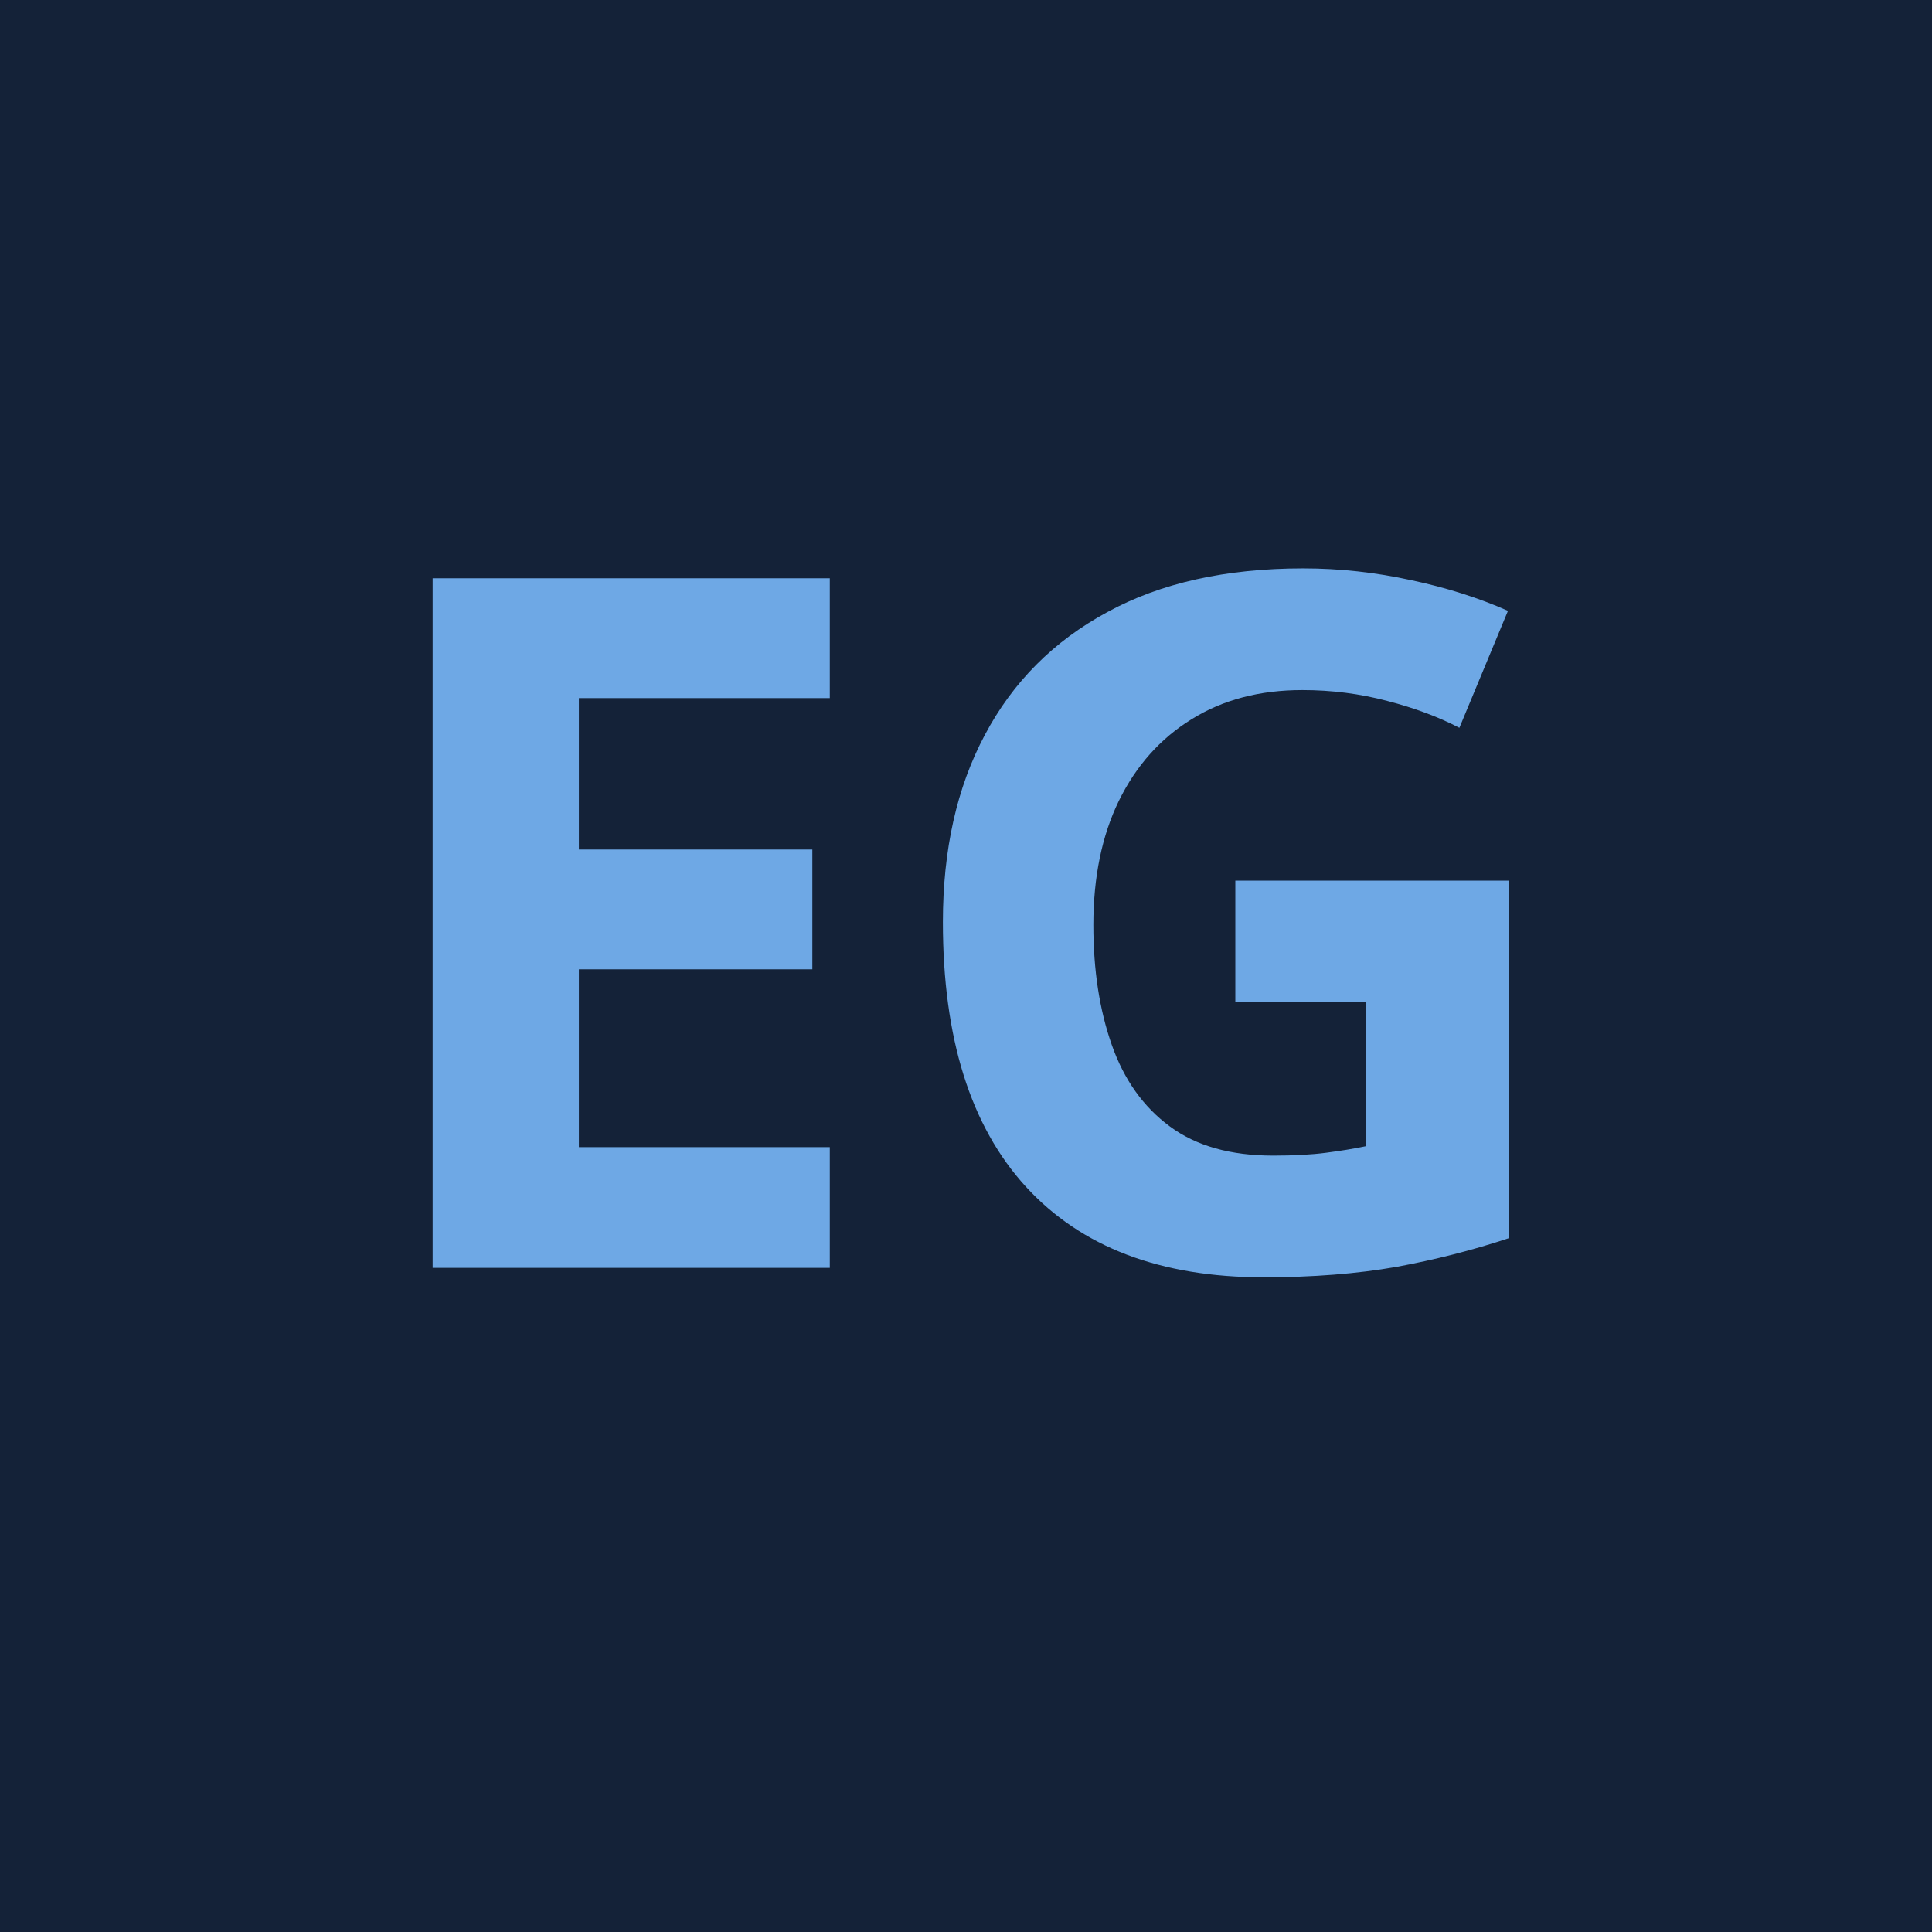
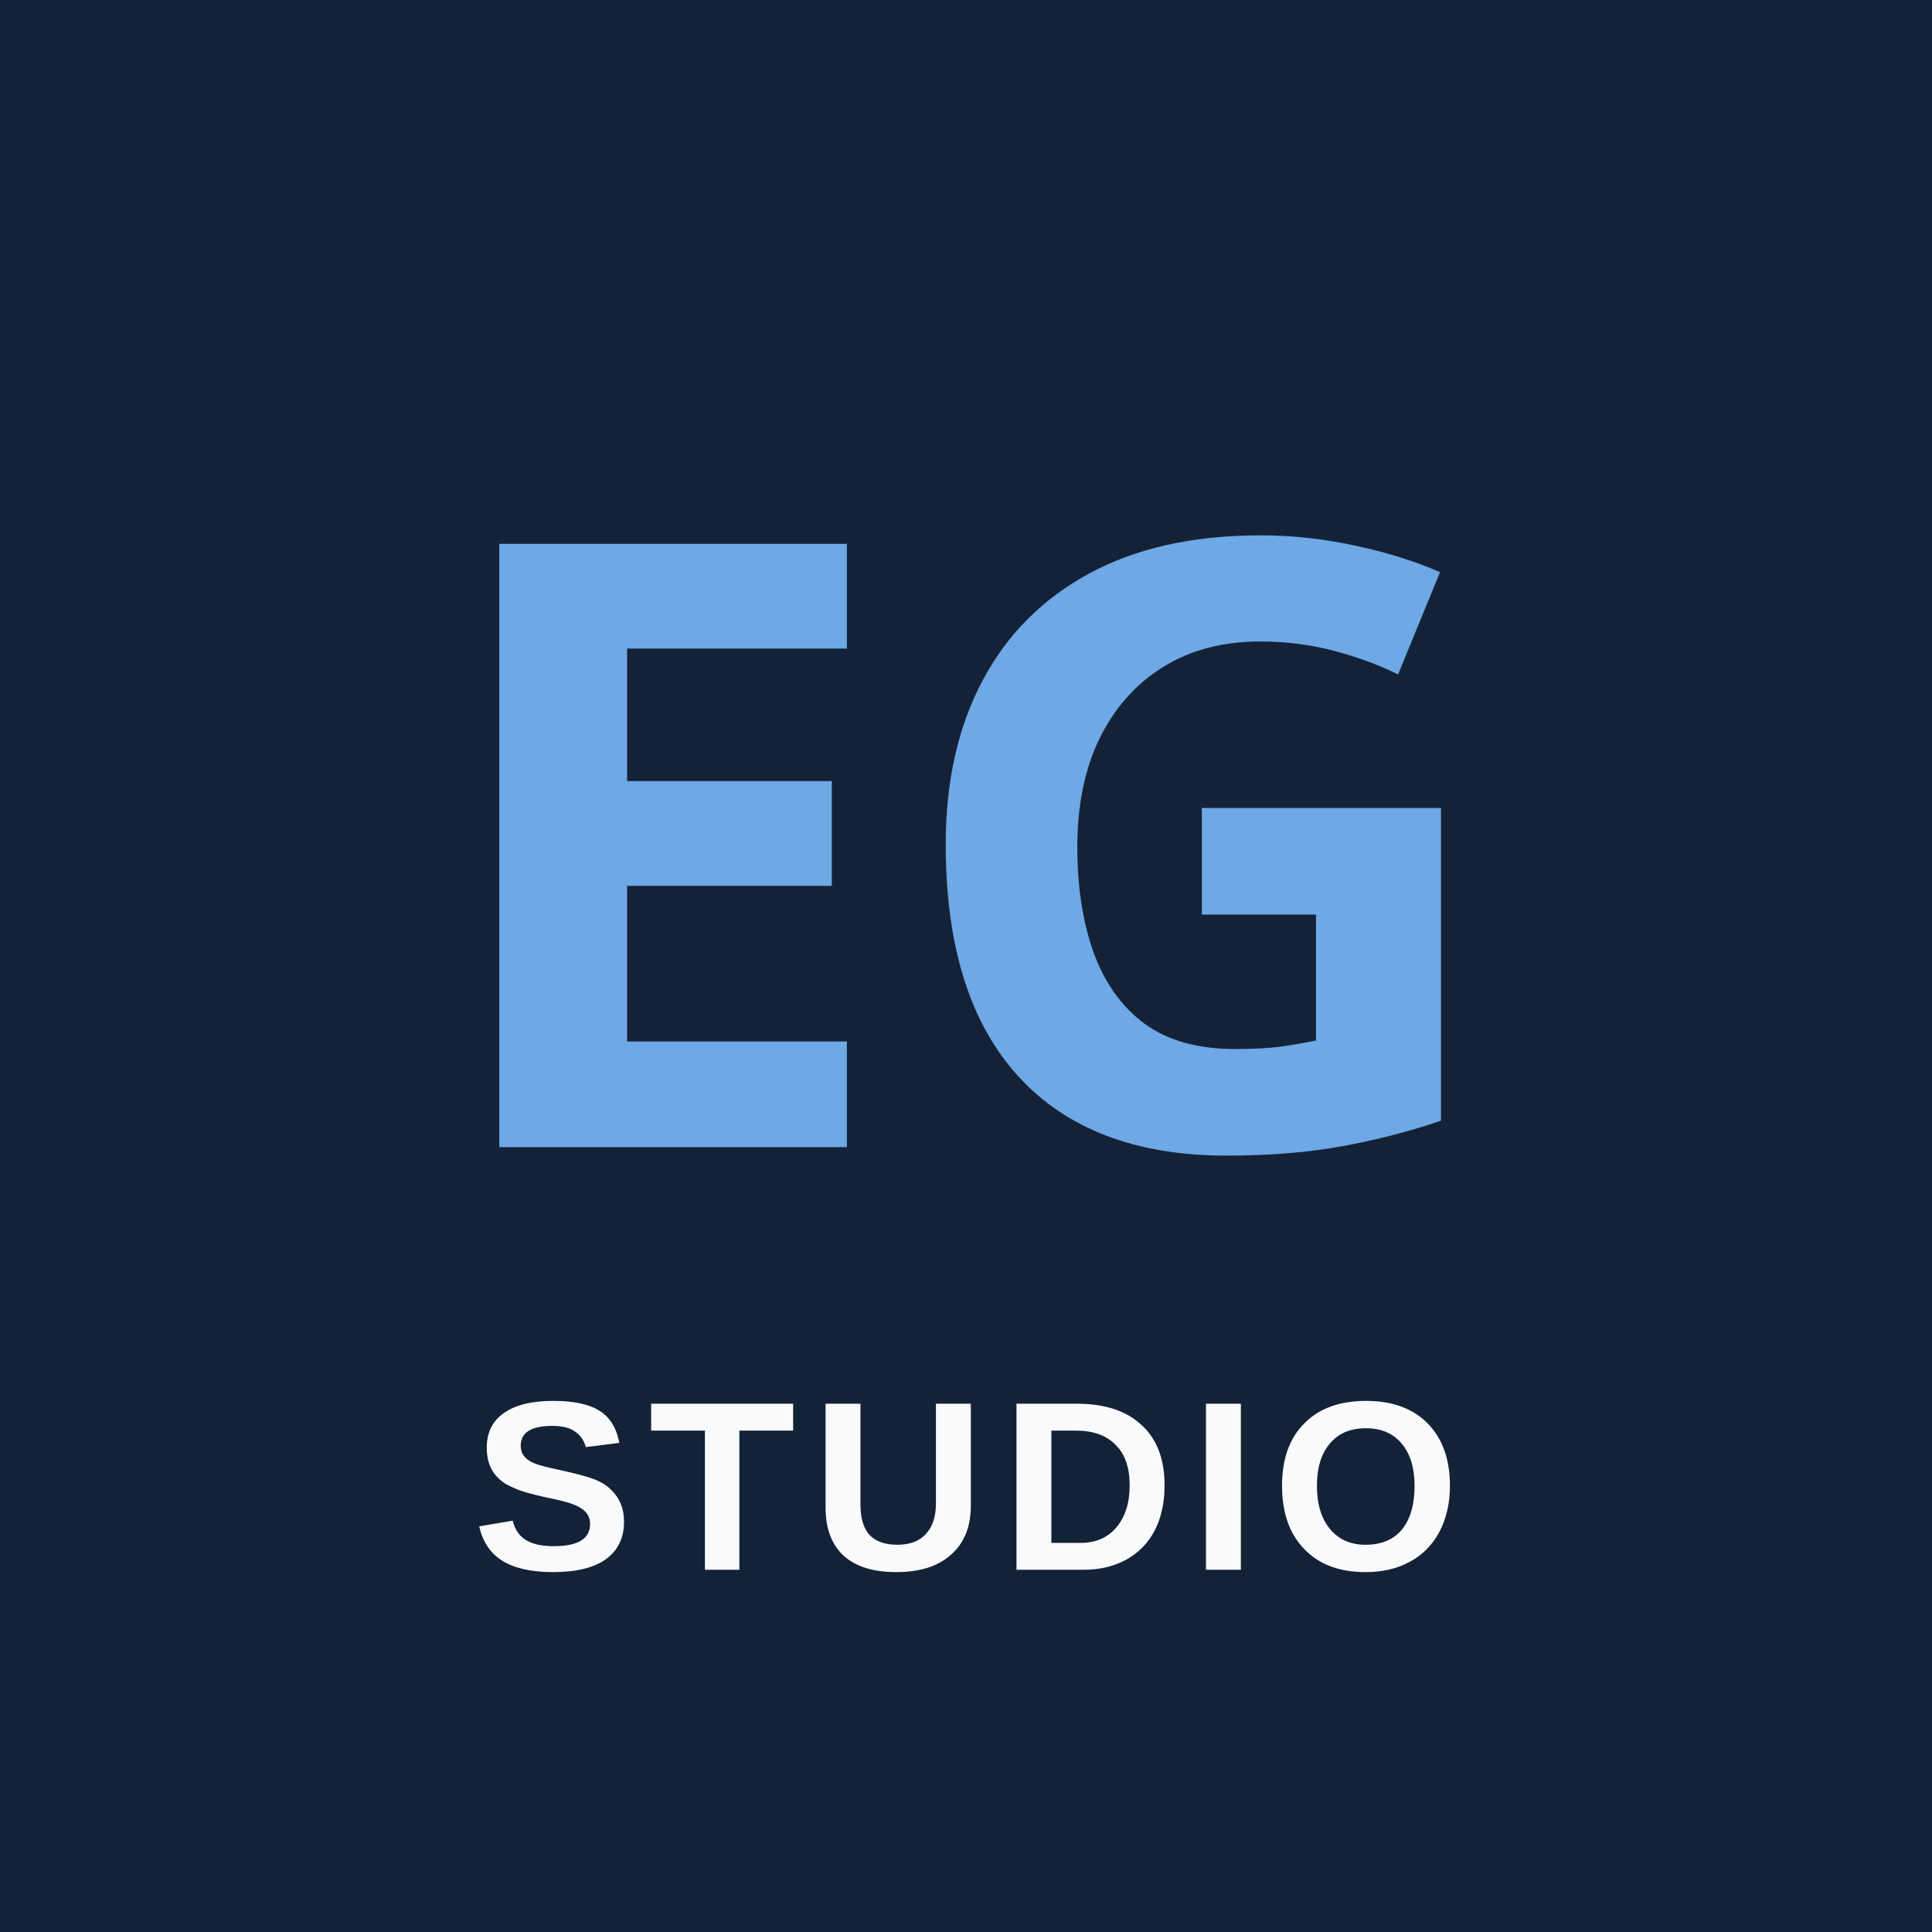
<svg xmlns="http://www.w3.org/2000/svg" viewBox="0 0 64 64">
  <rect width="64" height="64" fill="#142238" />
-   <text x="32" y="42" font-family="Arial Black, sans-serif" font-weight="900" font-size="32" fill="#6EA8E5" text-anchor="middle">EG</text>
+   <text x="32" y="38" font-family="Montserrat, Arial Black, sans-serif" font-weight="900" font-size="28" fill="#6EA8E5" text-anchor="middle">EG</text>
+   <text x="32" y="52" font-family="Montserrat, Arial, sans-serif" font-weight="700" font-size="8" fill="#F8FAFC" text-anchor="middle" letter-spacing="0.5">STUDIO</text>
</svg>
